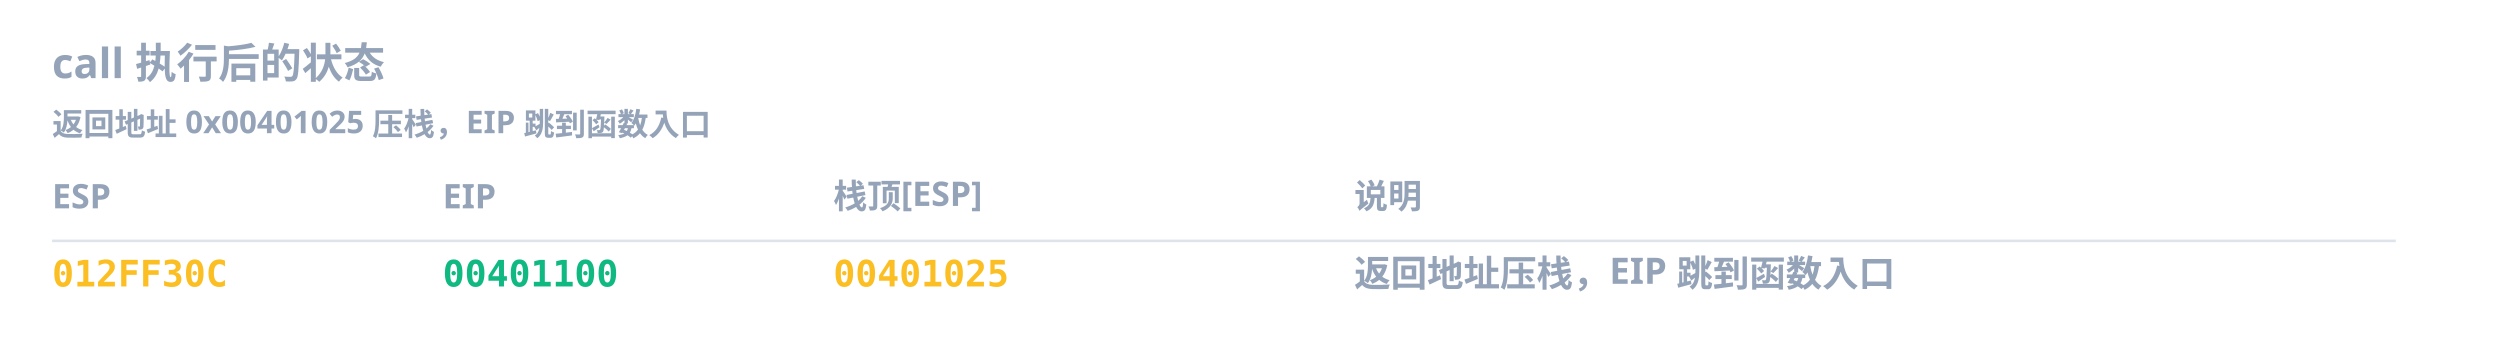
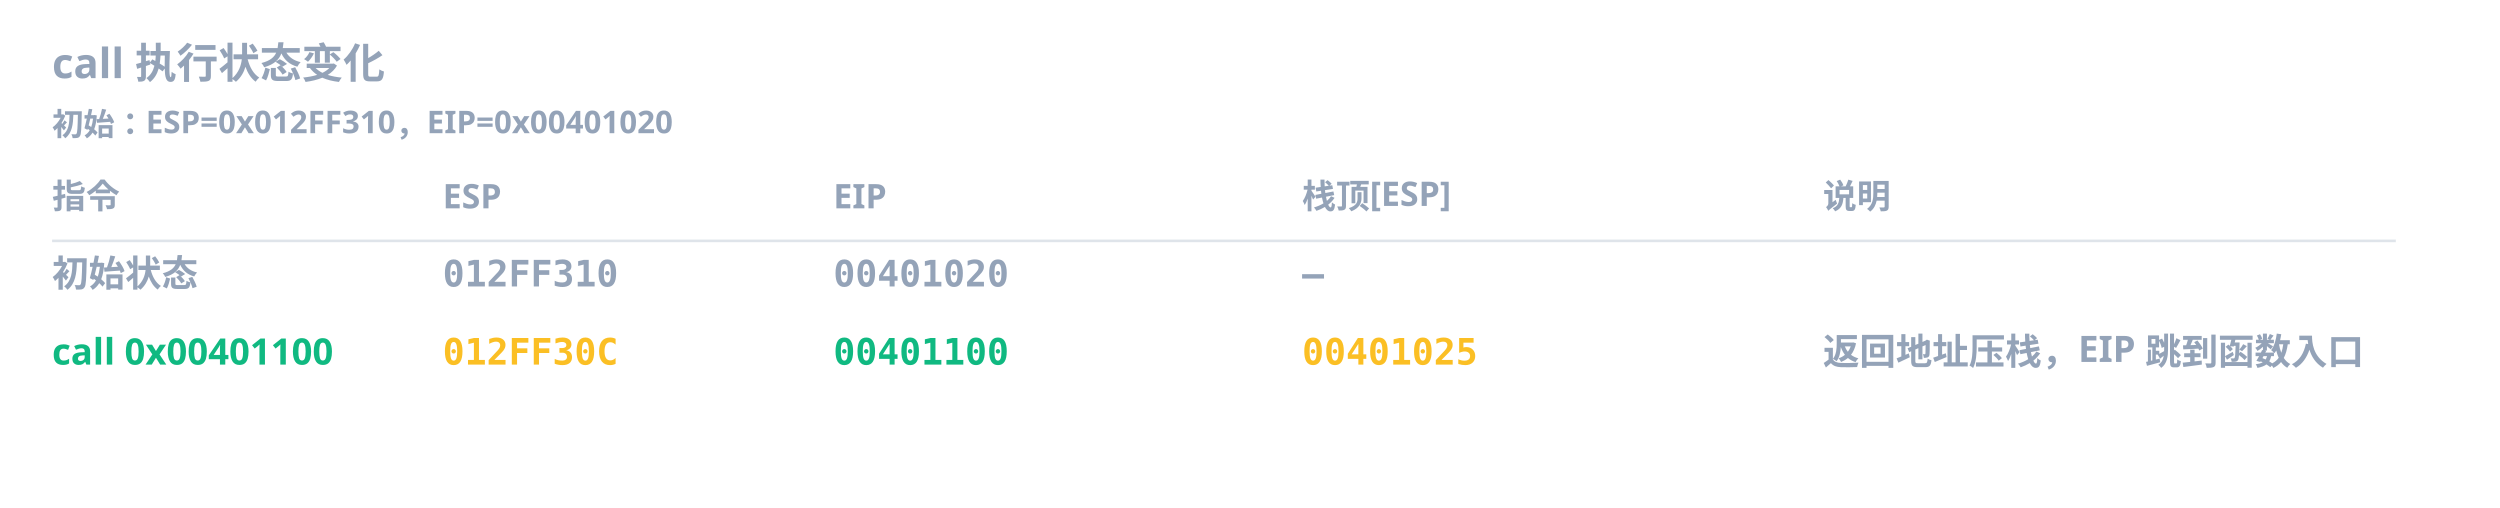
- <svg xmlns="http://www.w3.org/2000/svg" viewBox="0 0 960 135" width="100%" height="100%" font-family="'Noto Sans SC','Microsoft YaHei','PingFang SC','Hiragino Sans GB',sans-serif" font-size="14">
-   <text x="20" y="30" font-size="16" font-weight="bold" fill="#94a3b8">call 执行后的状态</text>
-   <text x="20" y="52" font-size="12" fill="#94a3b8" font-weight="bold">返回地址 0x00401025 压栈，EIP 跳到函数入口</text>
+ <svg xmlns="http://www.w3.org/2000/svg" viewBox="0 0 960 195" width="100%" height="100%" font-family="'Noto Sans SC','Microsoft YaHei','PingFang SC','Hiragino Sans GB',sans-serif" font-size="14">
+   <text x="20" y="30" font-size="16" font-weight="bold" fill="#94a3b8">call 执行状态变化</text>
+   <text x="20" y="52" font-size="12" fill="#94a3b8" font-weight="bold">初始：ESP=0x012FF310，EIP=0x00401020</text>
  <g transform="translate(20, 80)">
-     <text x="0" y="0" font-size="13" fill="#94a3b8" font-weight="bold">ESP</text>
-     <text x="150" y="0" font-size="13" fill="#94a3b8" font-weight="bold">EIP</text>
-     <text x="300" y="0" font-size="13" fill="#94a3b8" font-weight="bold">栈顶[ESP]</text>
-     <text x="500" y="0" font-size="13" fill="#94a3b8" font-weight="bold">说明</text>
+     <text x="0" y="0" font-size="13" fill="#94a3b8" font-weight="bold">指令</text>
+     <text x="150" y="0" font-size="13" fill="#94a3b8" font-weight="bold">ESP</text>
+     <text x="300" y="0" font-size="13" fill="#94a3b8" font-weight="bold">EIP</text>
+     <text x="480" y="0" font-size="13" fill="#94a3b8" font-weight="bold">栈顶[ESP]</text>
+     <text x="680" y="0" font-size="13" fill="#94a3b8" font-weight="bold">说明</text>
    <rect x="0" y="12" width="900" height="1" fill="#94a3b8" fill-opacity="0.3" />
  </g>
  <g transform="translate(20, 110)">
-     <text x="0" y="0" font-family="monospace" font-size="14" font-weight="bold" fill="#fbbf24">012FF30C</text>
-     <text x="150" y="0" font-family="monospace" font-size="14" font-weight="bold" fill="#10b981">00401100</text>
-     <text x="300" y="0" font-family="monospace" font-size="14" font-weight="bold" fill="#fbbf24">00401025</text>
-     <text x="500" y="0" font-size="14" font-weight="bold" fill="#94a3b8">返回地址压栈，EIP 跳到函数入口</text>
+     <text x="0" y="0" font-size="14" font-weight="bold" fill="#94a3b8">初始状态</text>
+     <text x="150" y="0" font-family="monospace" font-size="14" font-weight="bold" fill="#94a3b8">012FF310</text>
+     <text x="300" y="0" font-family="monospace" font-size="14" font-weight="bold" fill="#94a3b8">00401020</text>
+     <text x="480" y="0" font-family="monospace" font-size="14" font-weight="bold" fill="#94a3b8">—</text>
+     <text x="680" y="0" font-size="14" font-weight="bold" fill="#94a3b8" />
+   </g>
+   <g transform="translate(20, 140)">
+     <text x="0" y="0" font-size="14" font-weight="bold" fill="#10b981">call 0x00401100</text>
+     <text x="150" y="0" font-family="monospace" font-size="14" font-weight="bold" fill="#fbbf24">012FF30C</text>
+     <text x="300" y="0" font-family="monospace" font-size="14" font-weight="bold" fill="#10b981">00401100</text>
+     <text x="480" y="0" font-family="monospace" font-size="14" font-weight="bold" fill="#fbbf24">00401025</text>
+     <text x="680" y="0" font-size="14" font-weight="bold" fill="#94a3b8">返回地址压栈，EIP 跳到函数入口</text>
  </g>
</svg>
